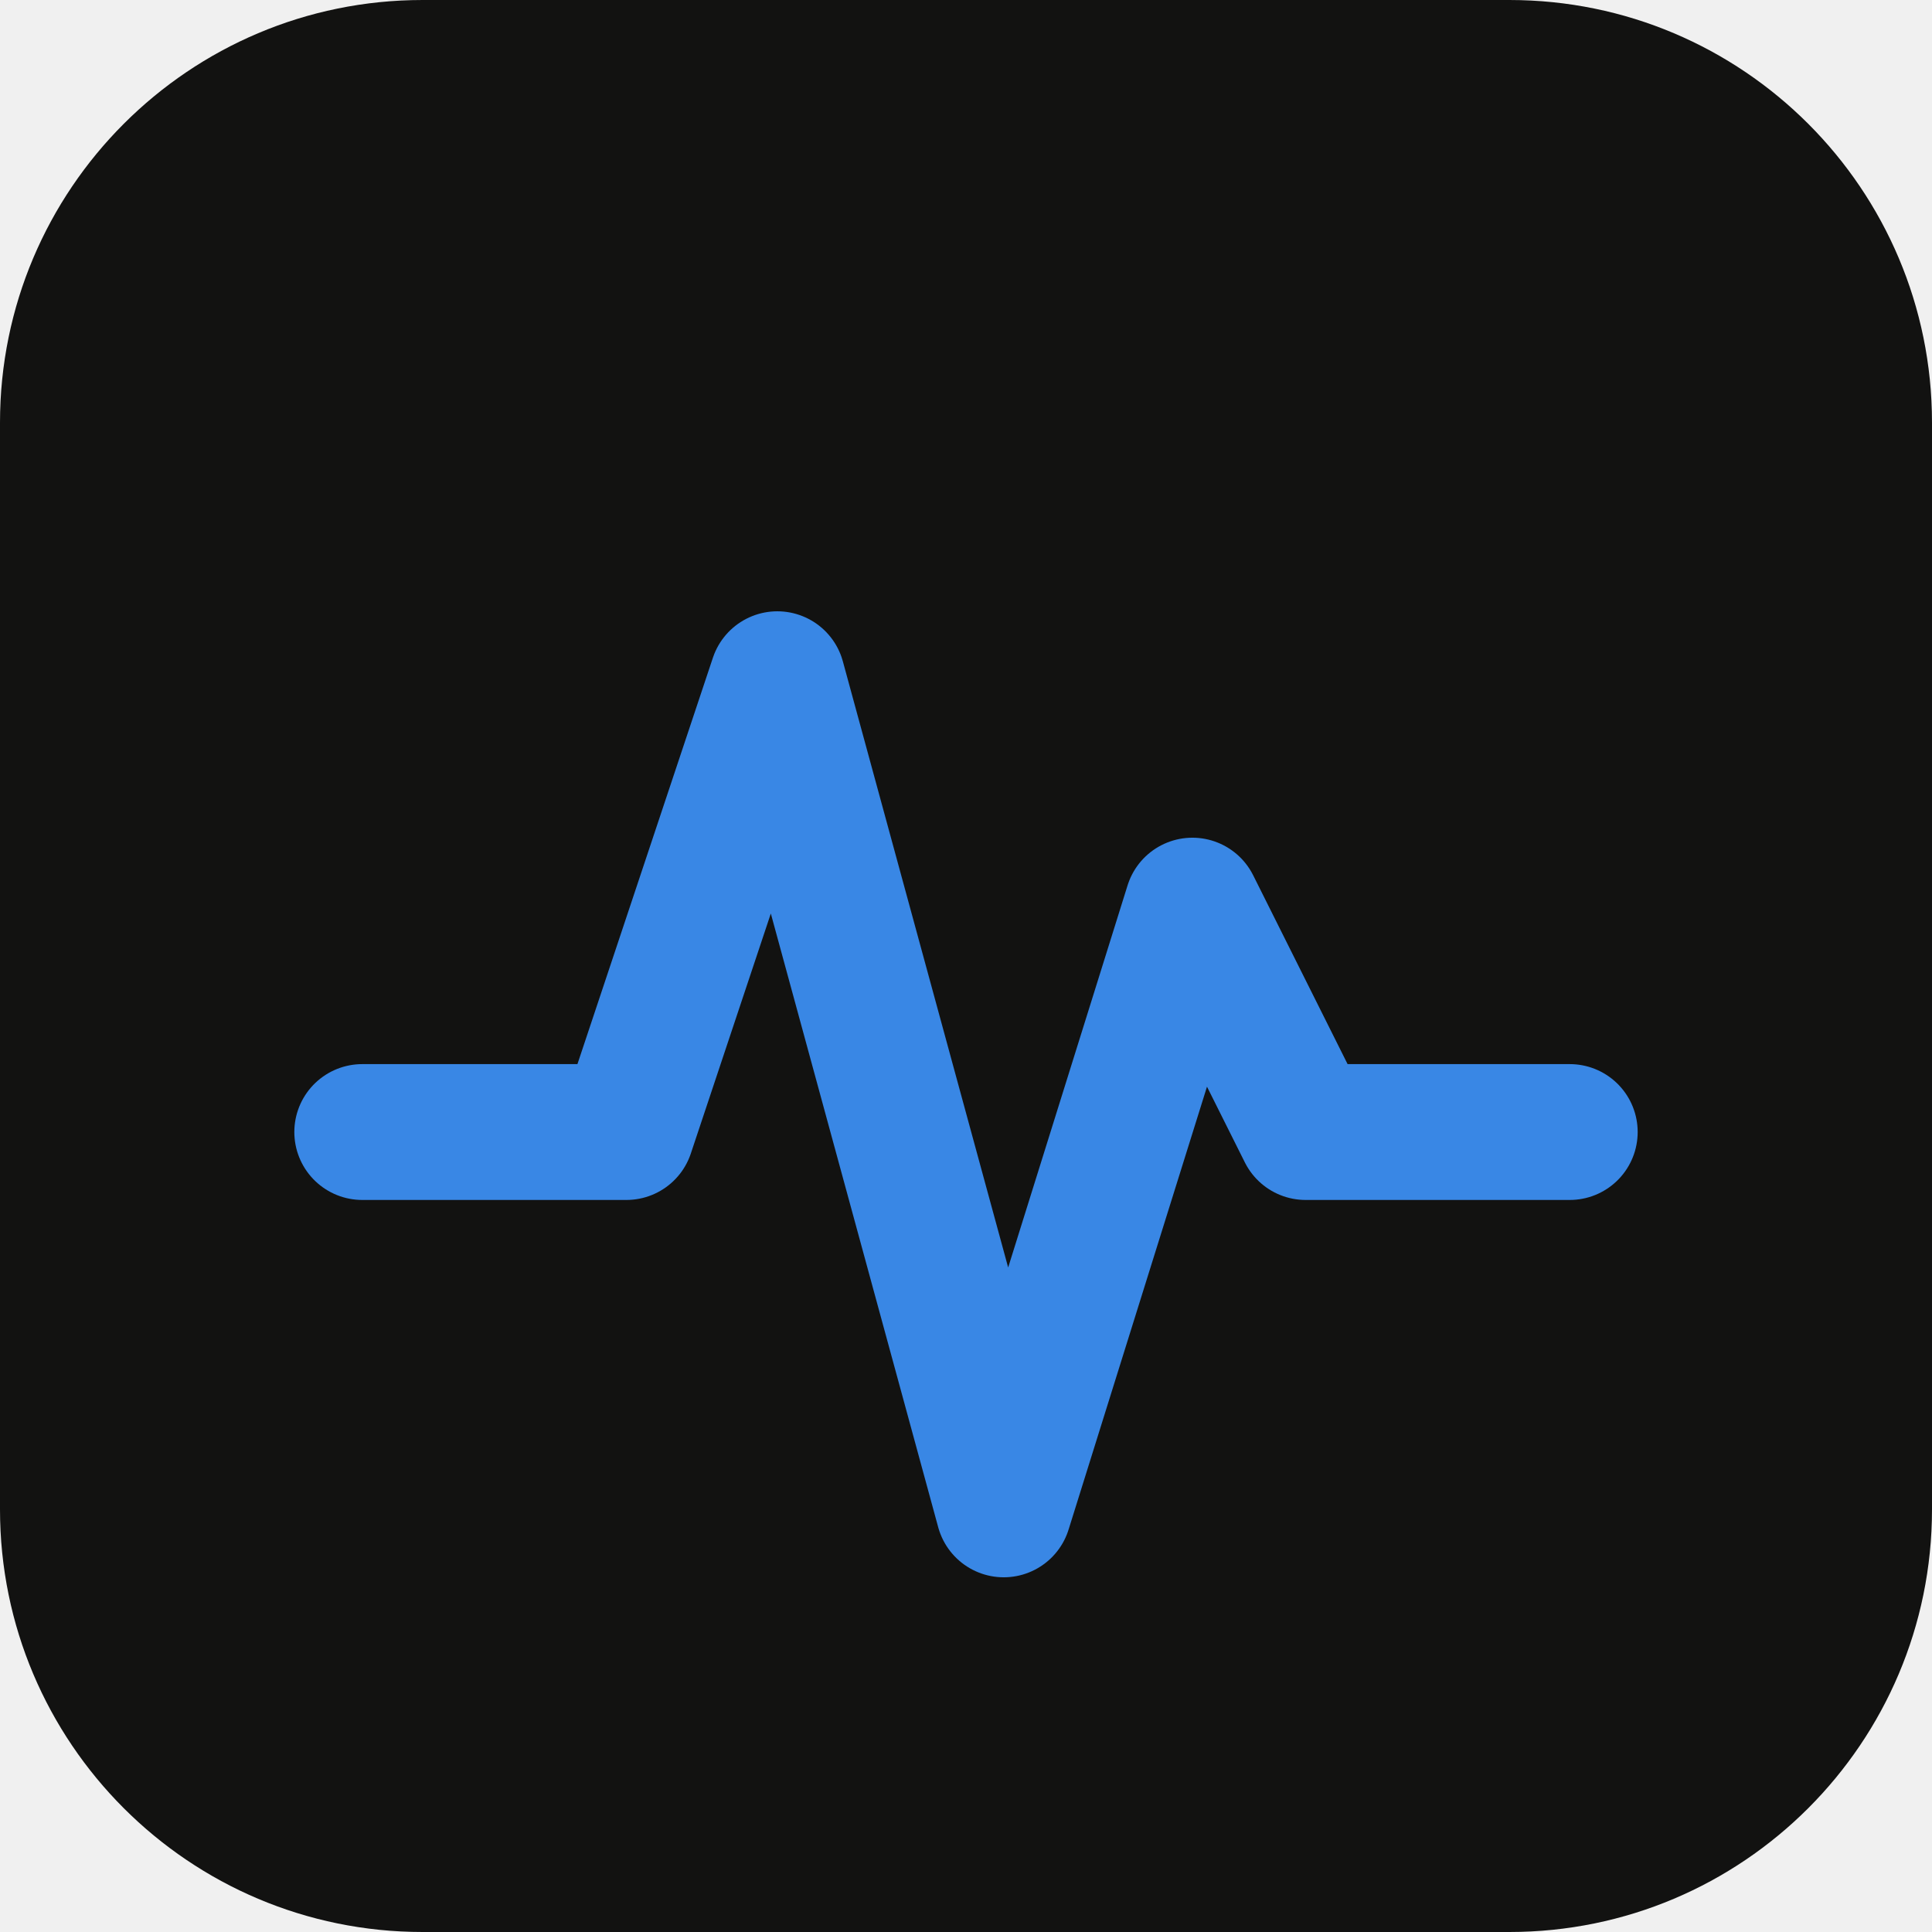
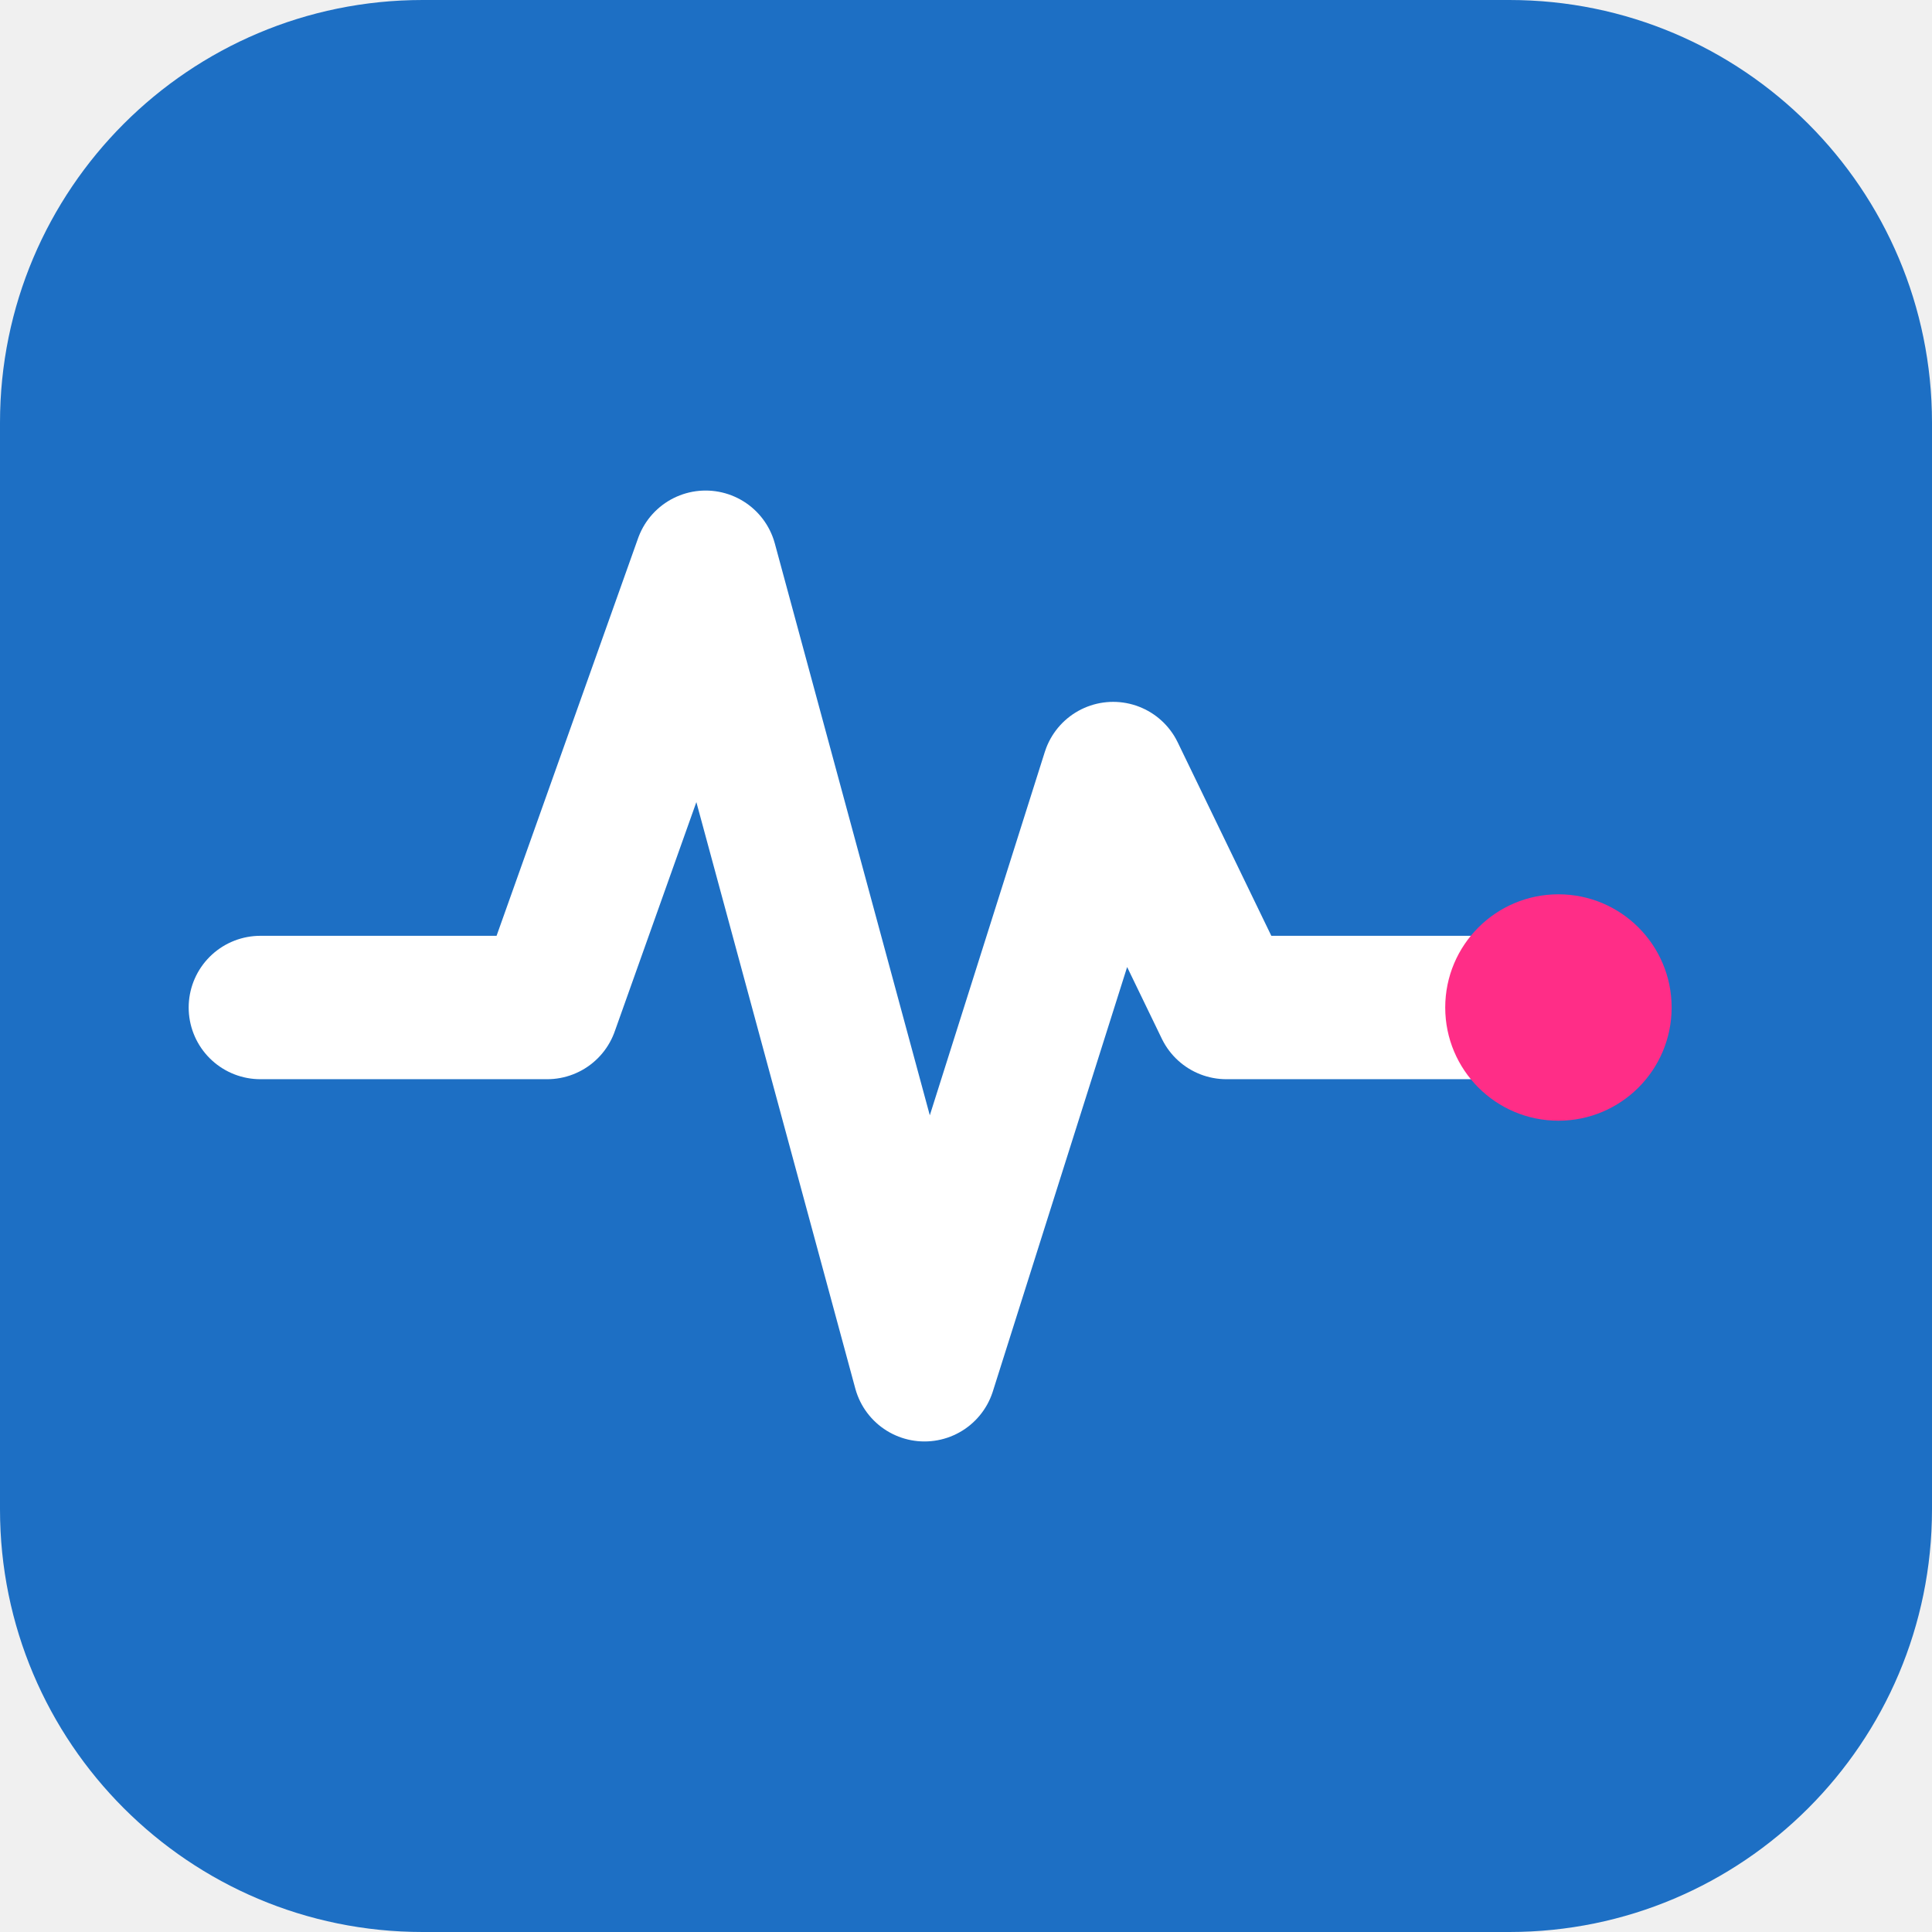
<svg xmlns="http://www.w3.org/2000/svg" viewBox="0 0 512 512">
-   <rect width="512" height="512" rx="112" fill="#121211" />
-   <path d="M96 300h70l40-120 60 220 50-160 30 60h70" fill="none" stroke="#3987e5" stroke-width="36" stroke-linecap="round" stroke-linejoin="round" />
+   <rect width="512" height="512" rx="112" fill="#1d6fc4" />
+   <path d="M69 267h76l42-118 58 214 50-158 30 62h88" fill="none" stroke="#fff" stroke-width="38" stroke-linecap="round" stroke-linejoin="round" />
+   <circle cx="413" cy="267" r="30" fill="#ff2d87" />
</svg>
